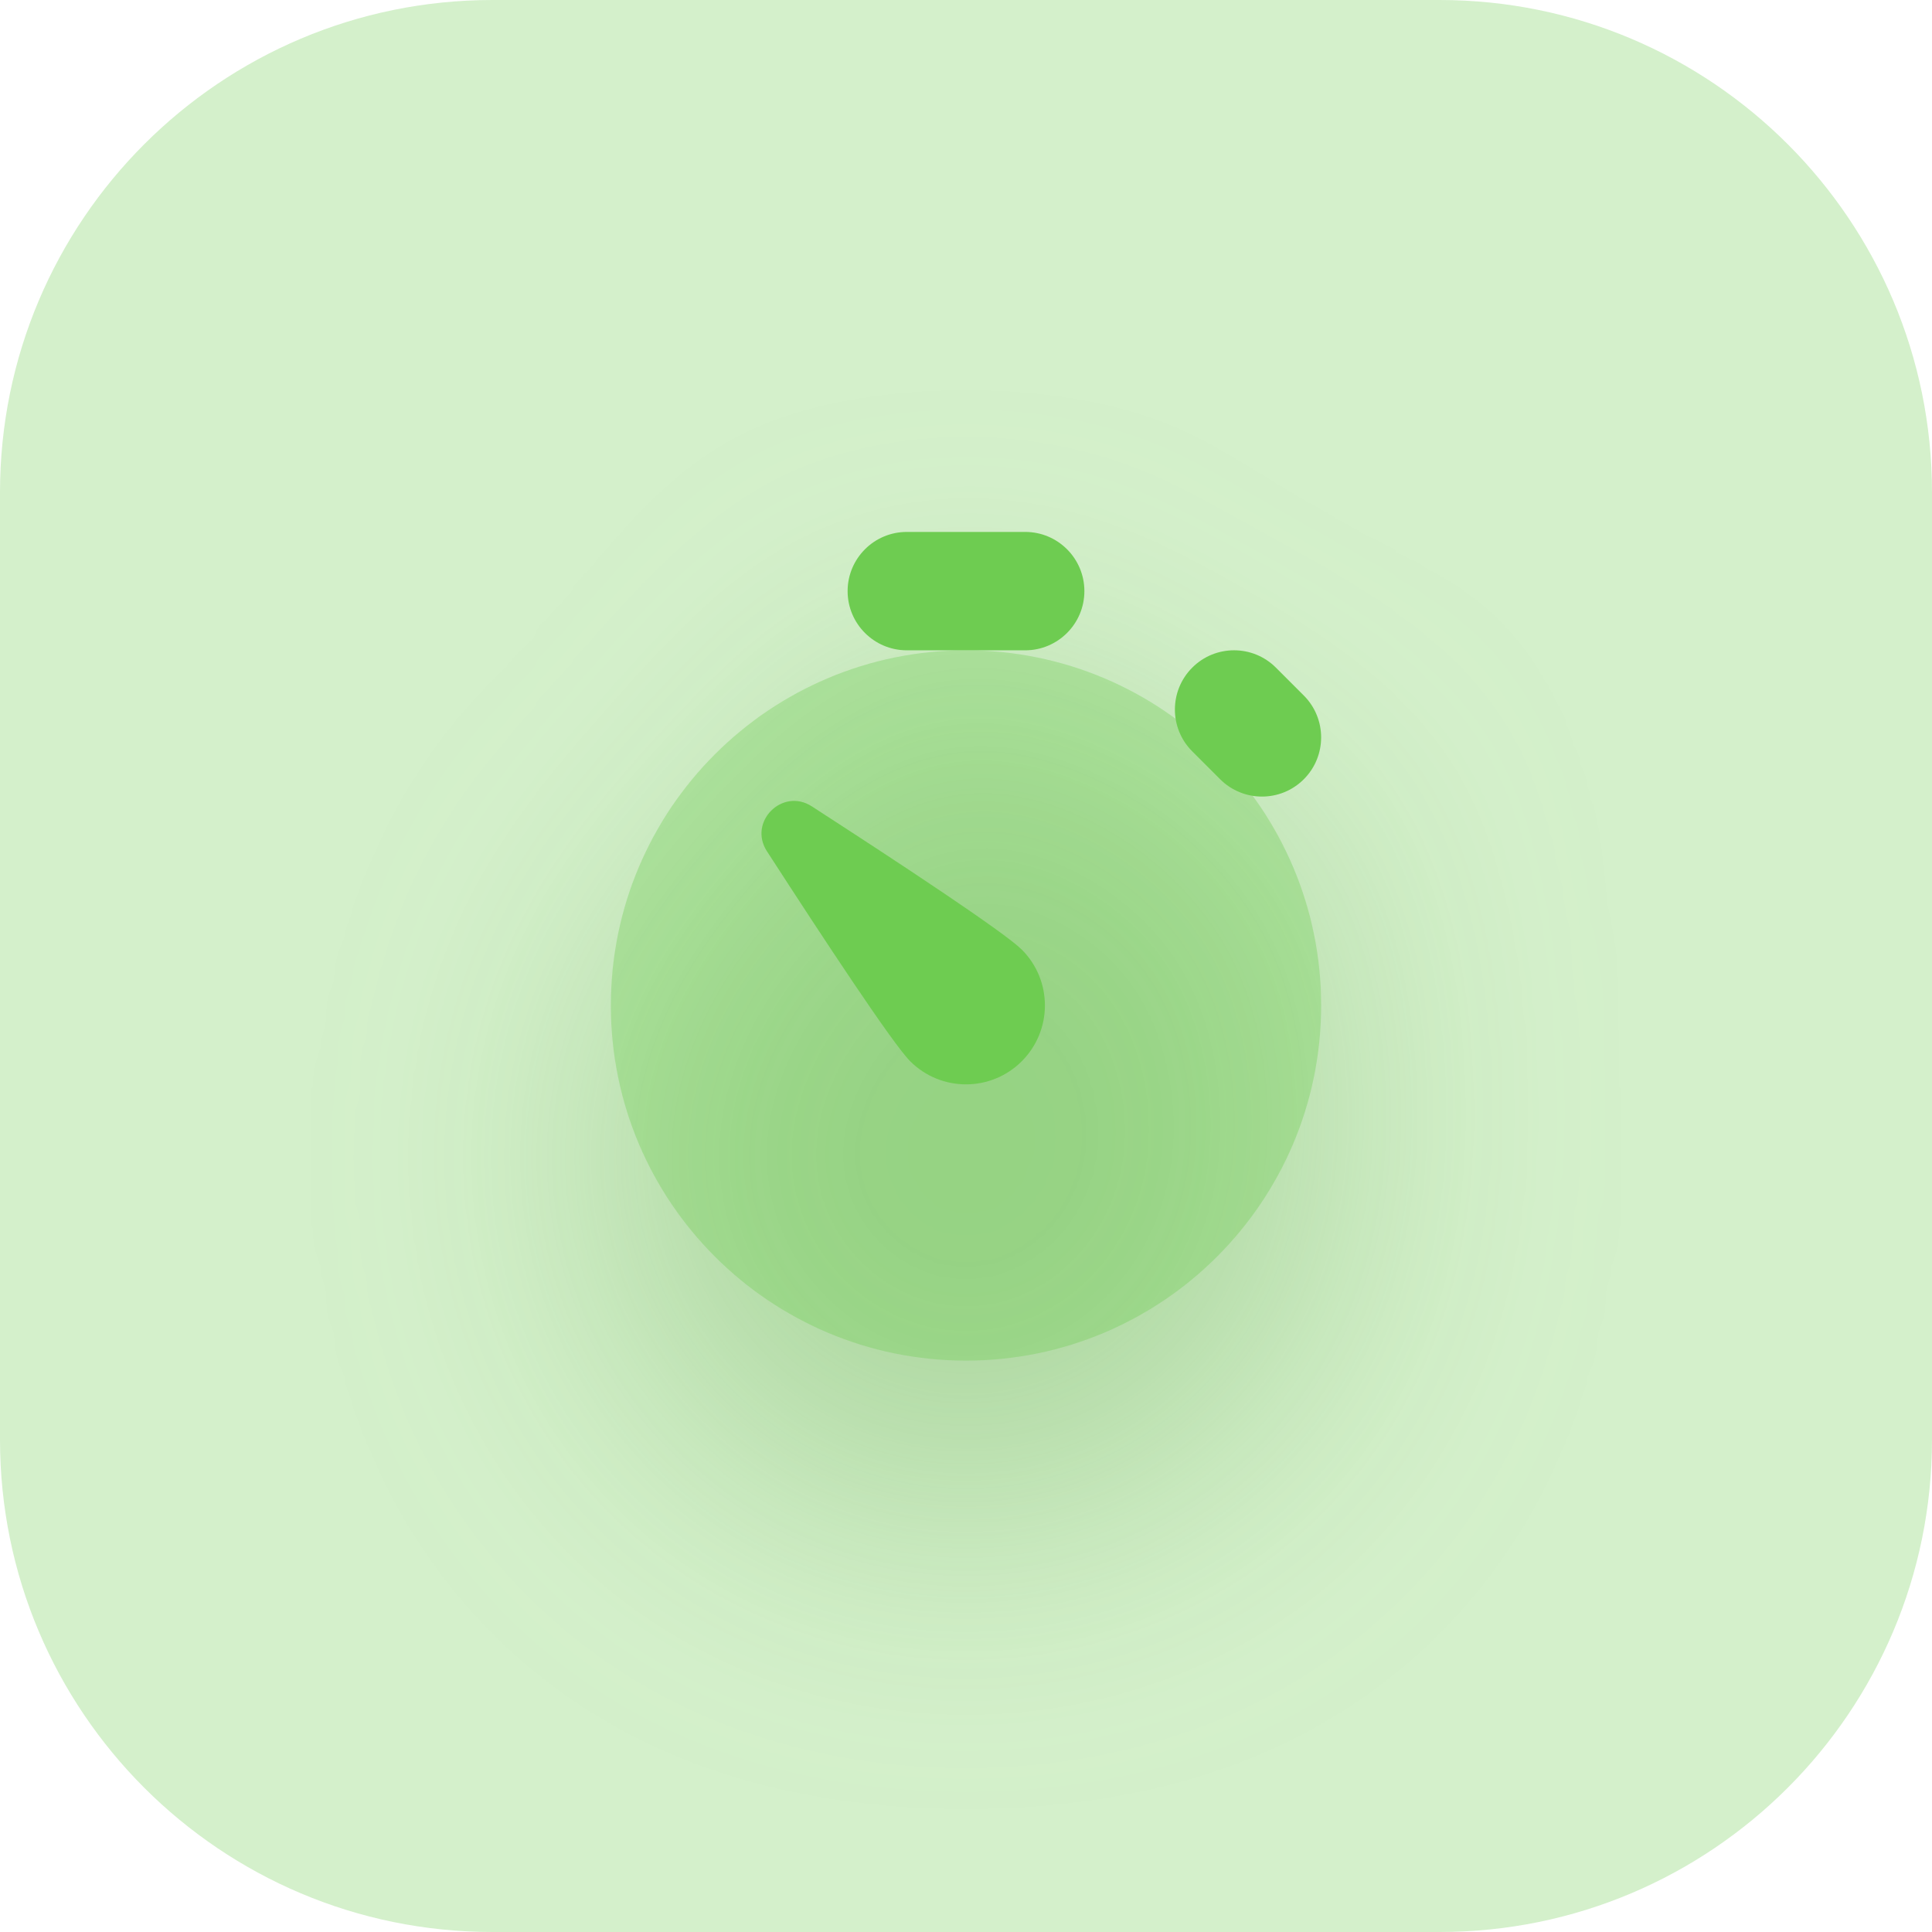
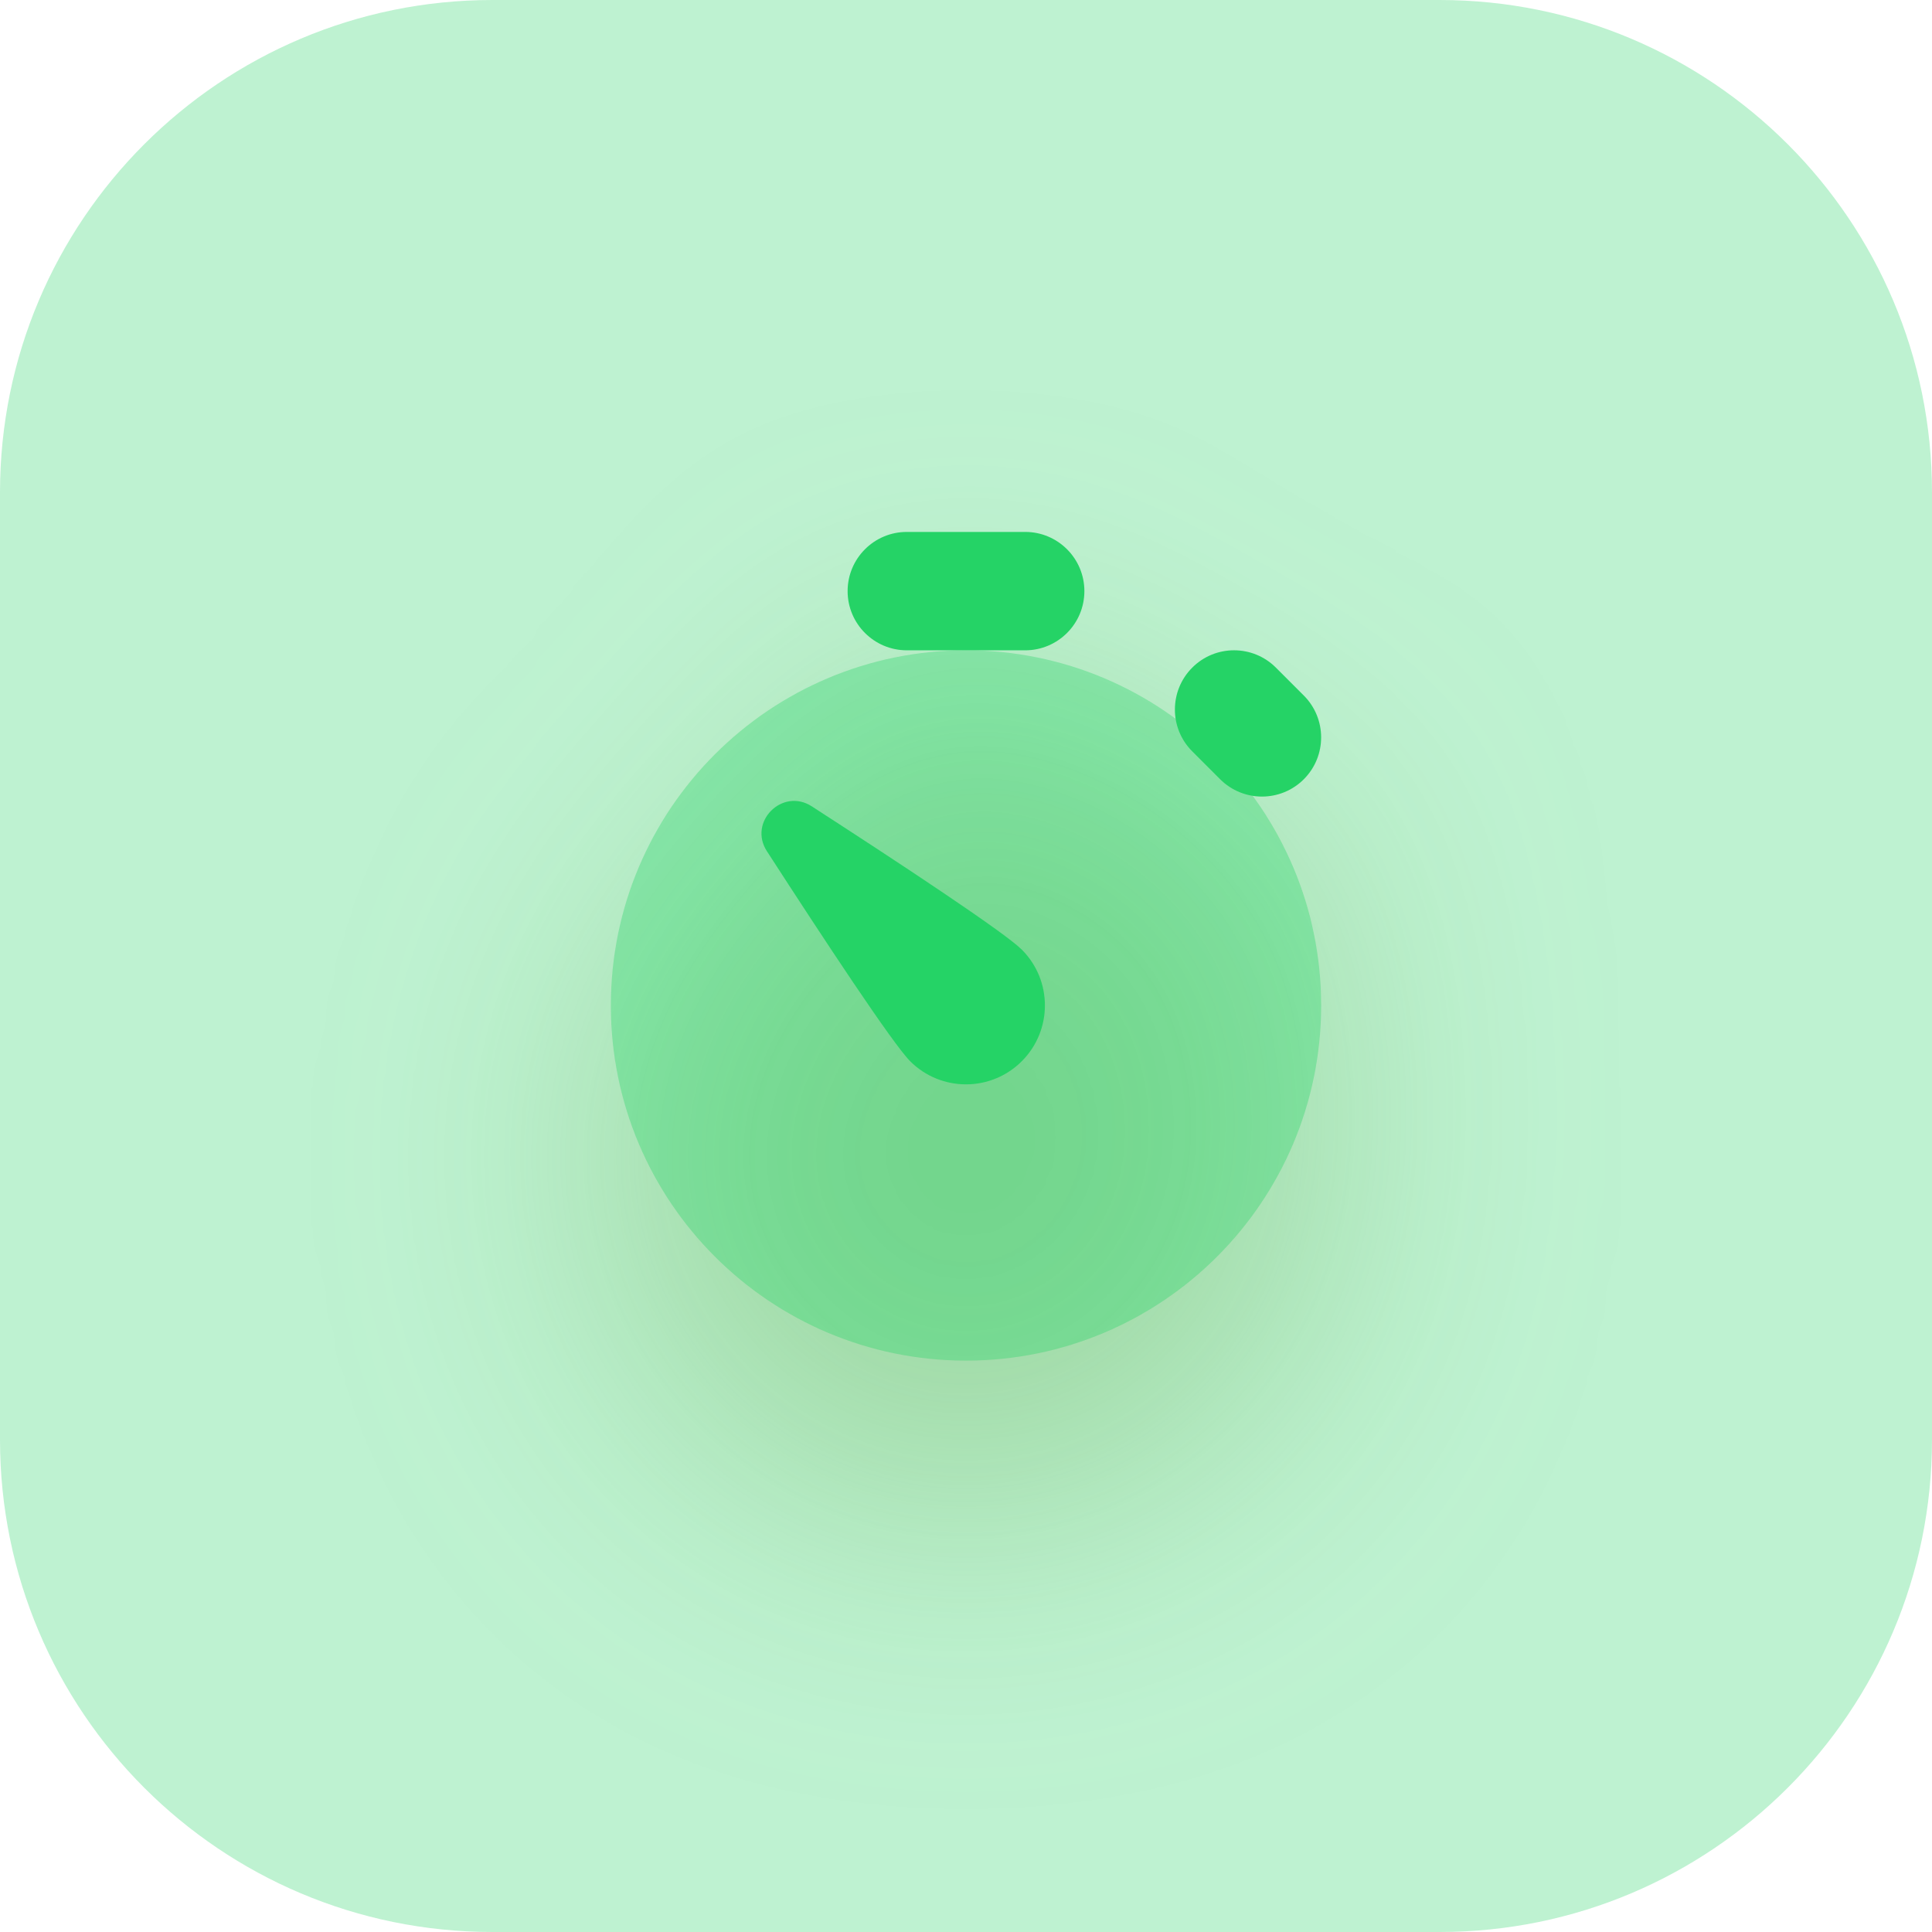
<svg xmlns="http://www.w3.org/2000/svg" width="102" height="102" viewBox="0 0 102 102" fill="none">
-   <rect opacity="0.3" width="102" height="102" rx="26" fill="#6ecc51" />
+   <rect opacity="0.3" width="102" height="102" rx="26" fill="#25D366" />
  <g filter="url(#filter0_d)">
-     <path opacity="0.35" d="M51 71.833C61.355 71.833 69.75 63.439 69.75 53.083C69.75 42.728 61.355 34.333 51 34.333C40.645 34.333 32.25 42.728 32.25 53.083C32.25 63.439 40.645 71.833 51 71.833Z" fill="#6ecc51" />
-     <path d="M48.054 56.029C47.133 55.108 43.485 49.575 40.49 44.942C39.485 43.39 41.306 41.569 42.858 42.571C47.492 45.567 53.025 49.217 53.946 50.135C55.573 51.763 55.573 54.4 53.946 56.027C52.319 57.656 49.681 57.656 48.054 56.029V56.029Z" fill="#6ecc51" />
-     <path d="M54.125 28.083C53.321 28.083 48.679 28.083 47.875 28.083C46.15 28.083 44.75 29.483 44.75 31.208C44.75 32.933 46.15 34.333 47.875 34.333C48.679 34.333 53.321 34.333 54.125 34.333C55.85 34.333 57.25 32.933 57.25 31.208C57.25 29.483 55.85 28.083 54.125 28.083Z" fill="#6ecc51" />
-     <path d="M68.835 36.721C68.267 36.152 67.931 35.817 67.362 35.248C66.142 34.027 64.162 34.027 62.944 35.248C61.725 36.469 61.723 38.448 62.944 39.667C63.513 40.235 63.848 40.571 64.417 41.14C65.638 42.36 67.617 42.36 68.835 41.14C70.054 39.921 70.054 37.942 68.835 36.721V36.721Z" fill="#6ecc51" />
+     <path opacity="0.35" d="M51 71.833C61.355 71.833 69.75 63.439 69.75 53.083C69.75 42.728 61.355 34.333 51 34.333C40.645 34.333 32.25 42.728 32.25 53.083C32.25 63.439 40.645 71.833 51 71.833Z" fill="#25D366" />
+     <path d="M48.054 56.029C47.133 55.108 43.485 49.575 40.49 44.942C39.485 43.39 41.306 41.569 42.858 42.571C47.492 45.567 53.025 49.217 53.946 50.135C55.573 51.763 55.573 54.4 53.946 56.027C52.319 57.656 49.681 57.656 48.054 56.029V56.029Z" fill="#25D366" />
+     <path d="M54.125 28.083C53.321 28.083 48.679 28.083 47.875 28.083C46.15 28.083 44.75 29.483 44.75 31.208C44.75 32.933 46.15 34.333 47.875 34.333C48.679 34.333 53.321 34.333 54.125 34.333C55.85 34.333 57.25 32.933 57.25 31.208C57.25 29.483 55.85 28.083 54.125 28.083Z" fill="#25D366" />
+     <path d="M68.835 36.721C68.267 36.152 67.931 35.817 67.362 35.248C66.142 34.027 64.162 34.027 62.944 35.248C61.725 36.469 61.723 38.448 62.944 39.667C63.513 40.235 63.848 40.571 64.417 41.14C65.638 42.36 67.617 42.36 68.835 41.14C70.054 39.921 70.054 37.942 68.835 36.721V36.721Z" fill="#25D366" />
  </g>
  <defs>
    <filter id="filter0_d" x="11" y="19" width="80" height="80" filterUnits="userSpaceOnUse" color-interpolation-filters="sRGB">
      <feFlood flood-opacity="0" result="BackgroundImageFix" />
      <feColorMatrix in="SourceAlpha" type="matrix" values="0 0 0 0 0 0 0 0 0 0 0 0 0 0 0 0 0 0 127 0" />
      <feOffset dy="8" />
      <feGaussianBlur stdDeviation="7.5" />
      <feColorMatrix type="matrix" values="0 0 0 0 0.376 0 0 0 0 0.651 0 0 0 0 0.29 0 0 0 0.35 0" />
      <feBlend mode="normal" in2="BackgroundImageFix" result="effect1_dropShadow" />
      <feBlend mode="normal" in="SourceGraphic" in2="effect1_dropShadow" result="shape" />
    </filter>
  </defs>
</svg>
